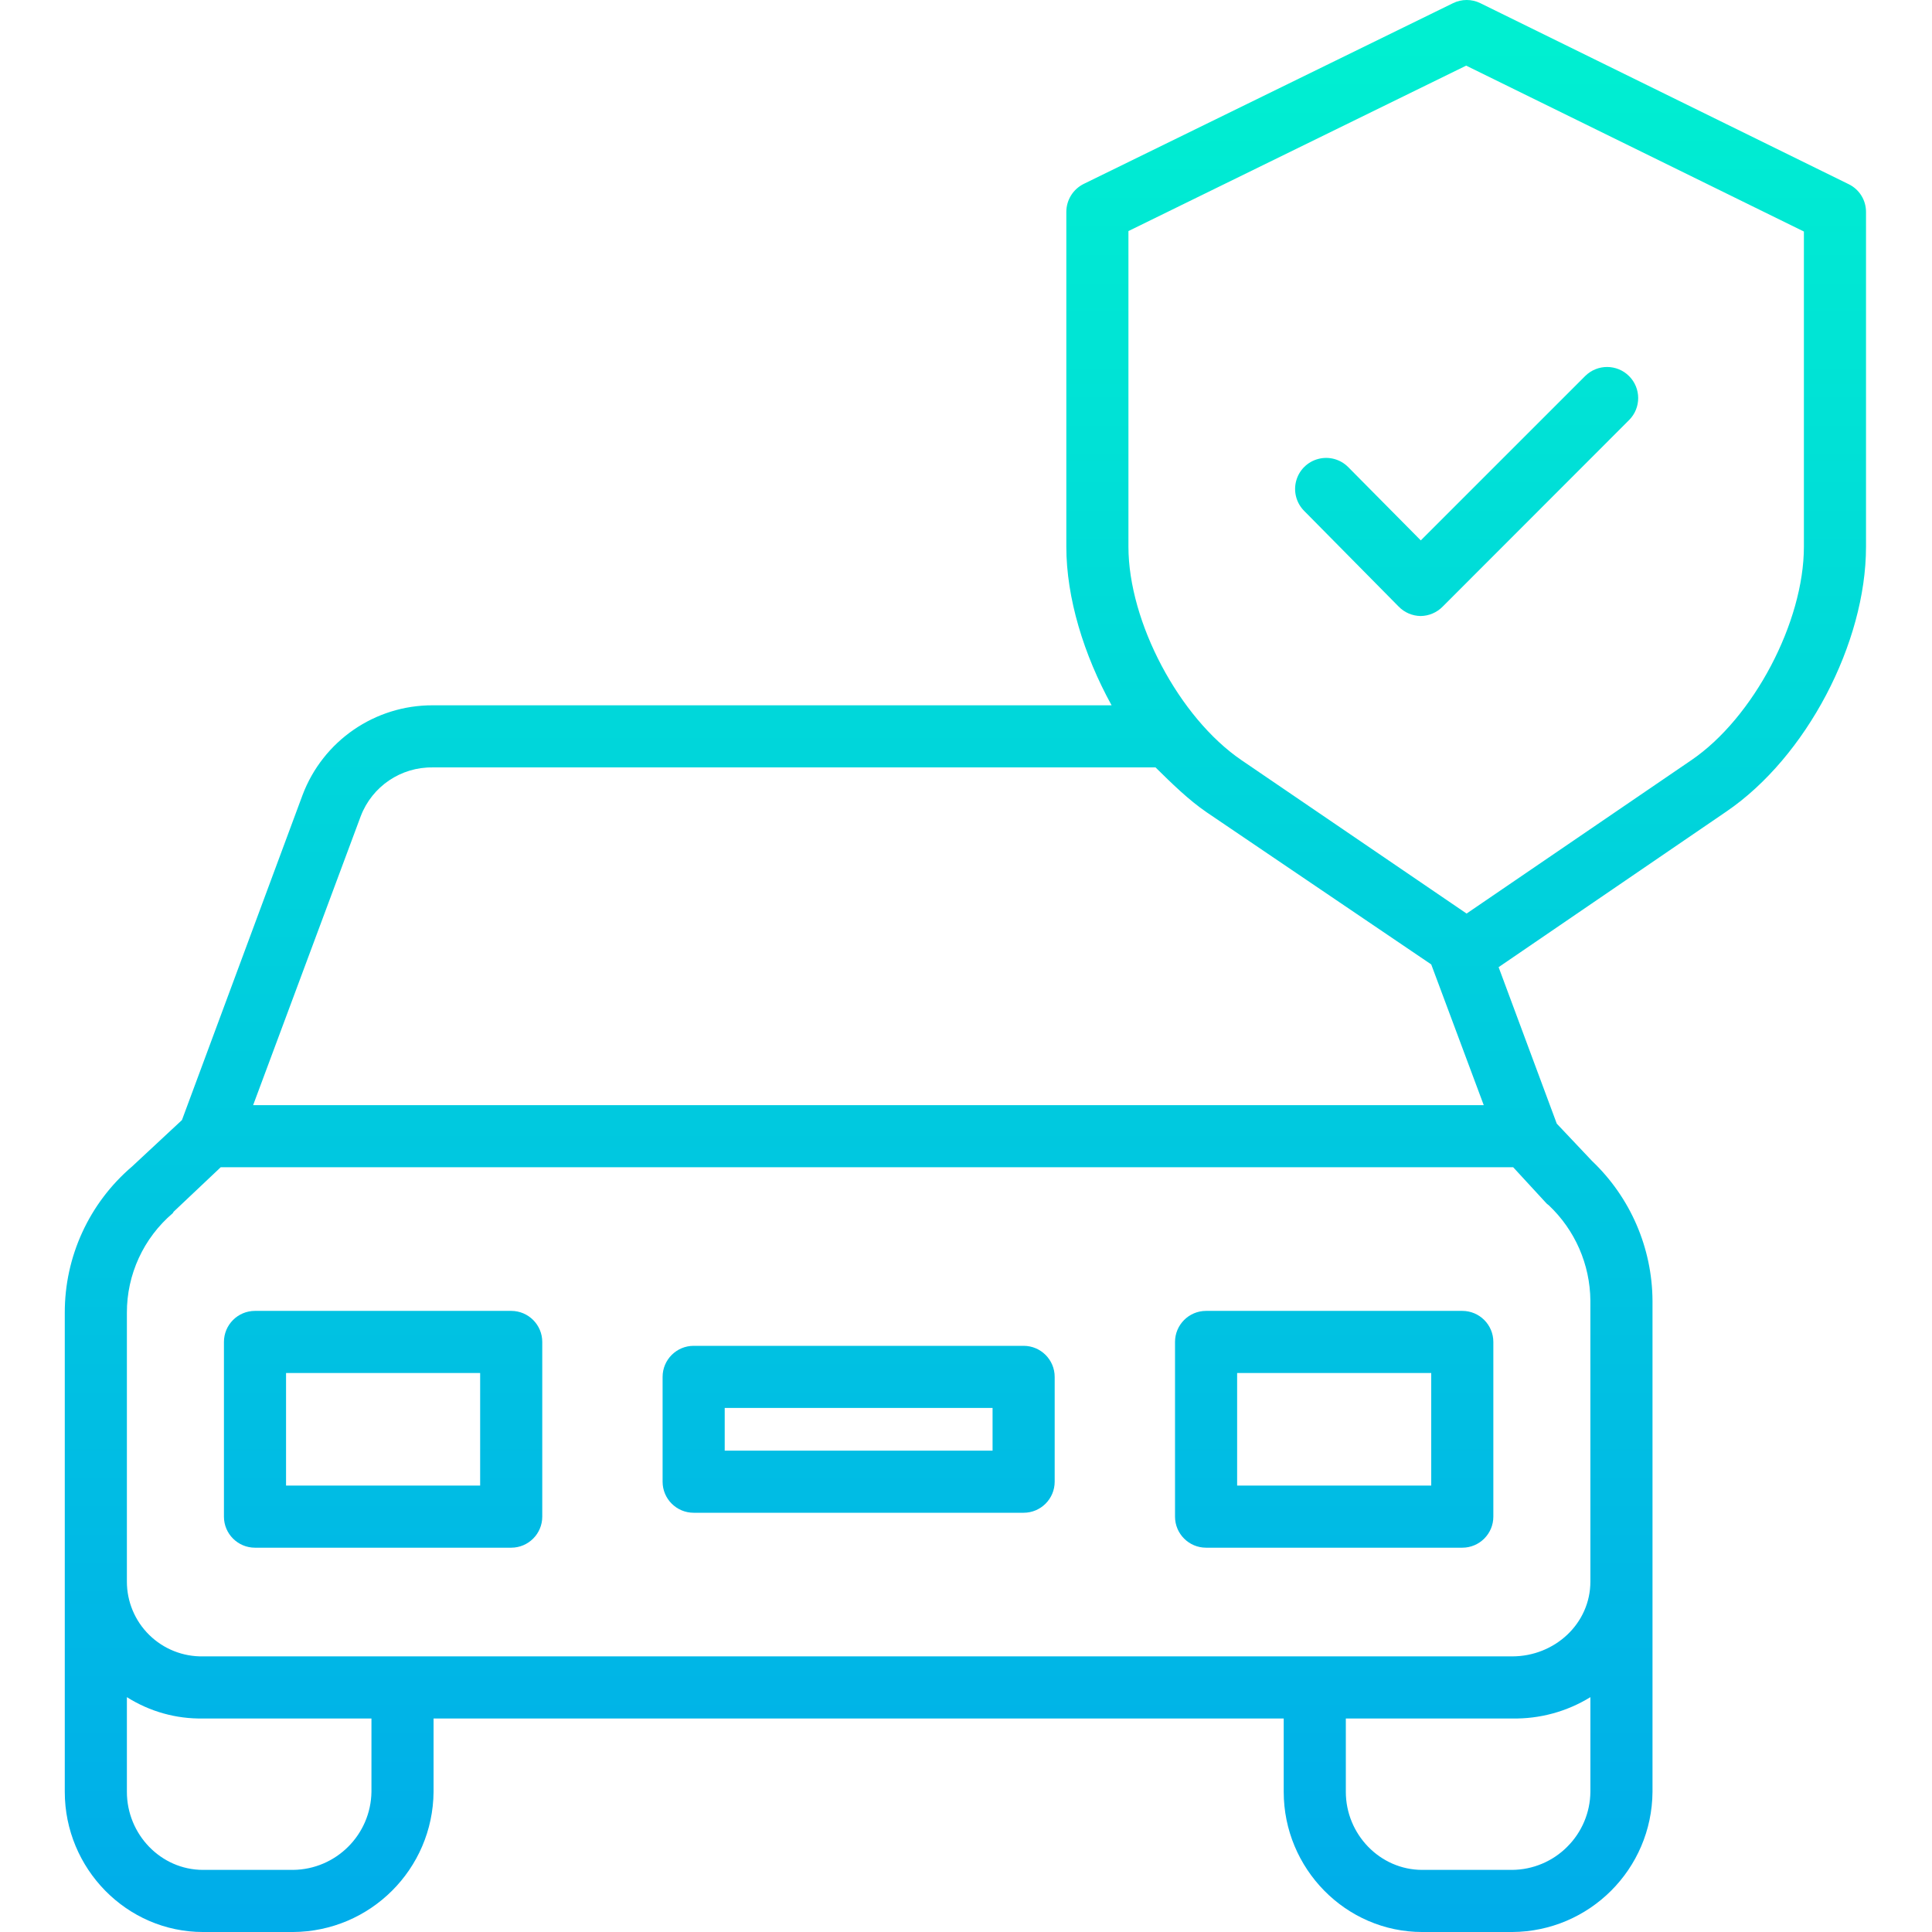
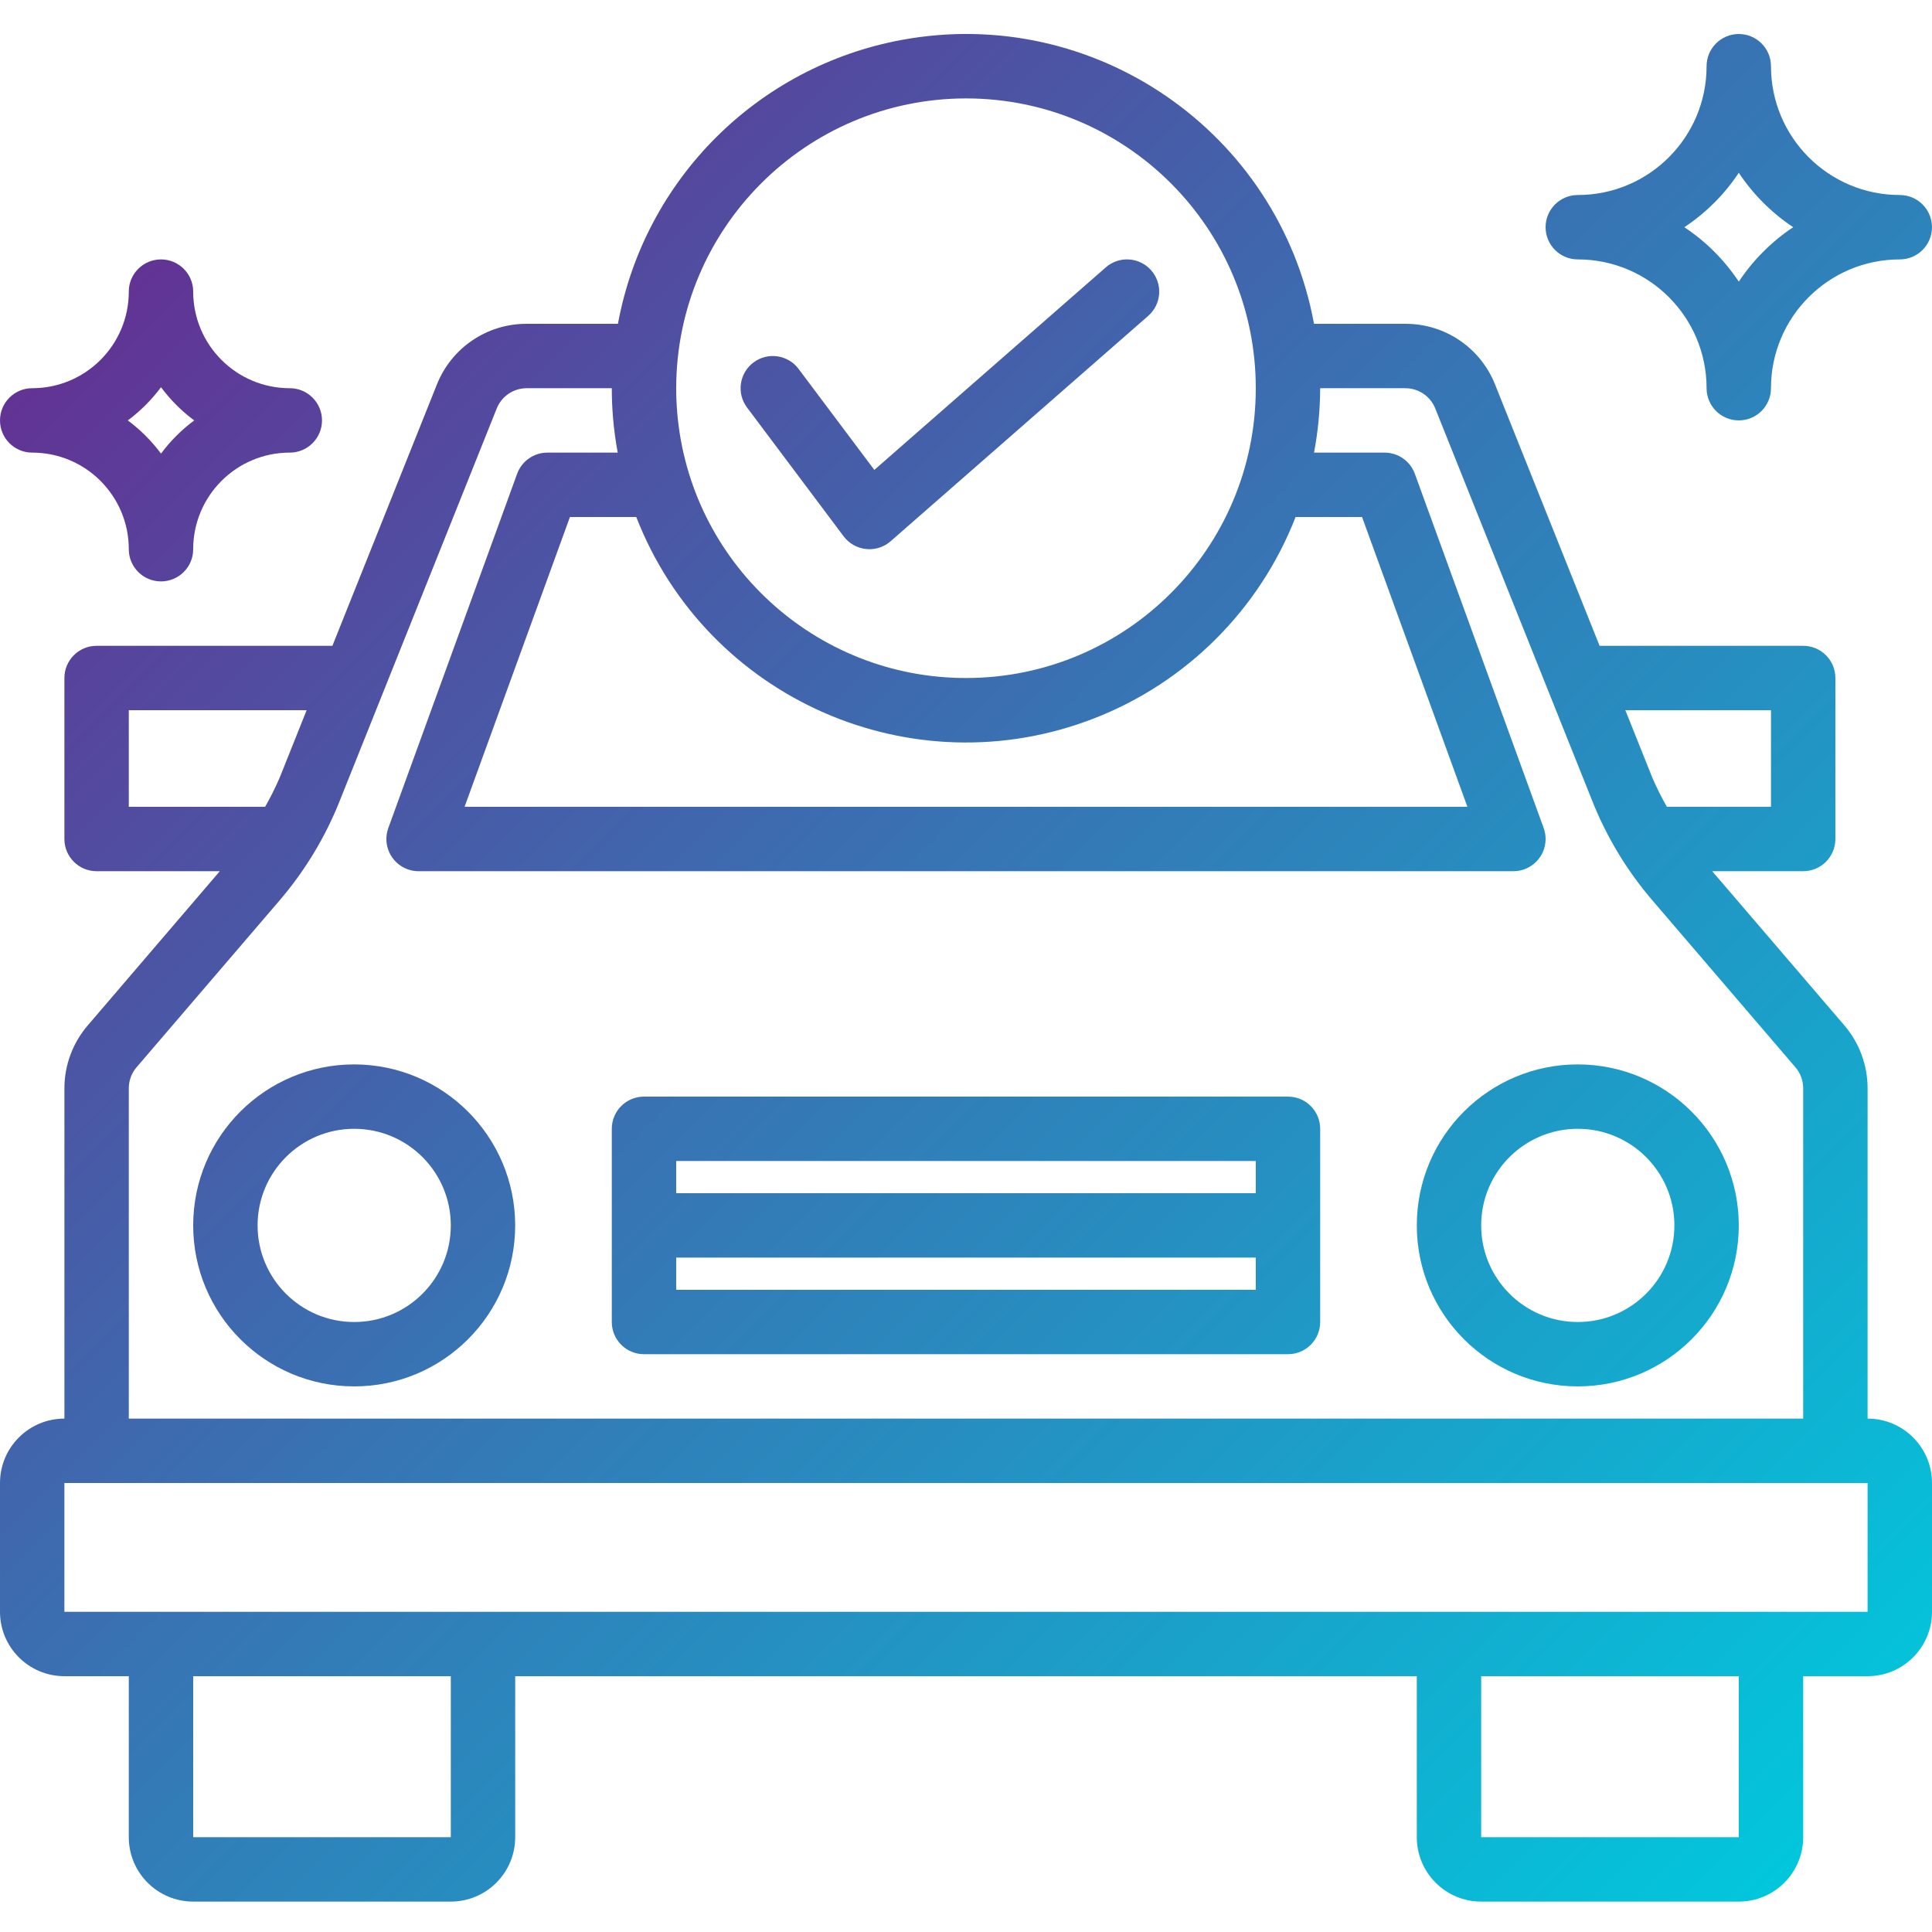
- <svg xmlns="http://www.w3.org/2000/svg" xmlns:xlink="http://www.w3.org/1999/xlink" height="497pt" viewBox="-16 0 497 497.686" width="497pt">
+ <svg xmlns="http://www.w3.org/2000/svg" xmlns:xlink="http://www.w3.org/1999/xlink" height="512pt" viewBox="0 -9 512.004 512" width="512pt">
  <linearGradient id="a">
-     <stop offset="0" stop-color="#00efd1" />
-     <stop offset="1" stop-color="#00acea" />
+     <stop offset="0" stop-color="#662d91" />
+     <stop offset=".437" stop-color="#3873b3" />
+     <stop offset="1" stop-color="#00c9dd" />
  </linearGradient>
-   <linearGradient id="b" gradientUnits="userSpaceOnUse" x1="82.343" x2="82.343" xlink:href="#a" y1="10.686" y2="501.485" />
-   <linearGradient id="c" gradientUnits="userSpaceOnUse" x1="327.343" x2="327.343" xlink:href="#a" y1="10.686" y2="501.485" />
-   <linearGradient id="d" gradientUnits="userSpaceOnUse" x1="204.843" x2="204.843" xlink:href="#a" y1="10.686" y2="501.485" />
-   <linearGradient id="e" gradientUnits="userSpaceOnUse" x1="232.343" x2="232.343" xlink:href="#a" y1="10.686" y2="501.485" />
-   <linearGradient id="f" gradientUnits="userSpaceOnUse" x1="361.494" x2="361.494" xlink:href="#a" y1="10.686" y2="501.485" />
-   <path d="m123.344 345.688c0-4.418-3.582-8-8-8h-66c-4.418 0-8 3.582-8 8v45c0 4.418 3.582 8 8 8h66c4.418 0 8-3.582 8-8zm-16 37h-50v-29h50zm0 0" fill="url(#b)" />
-   <path d="m368.344 345.688c0-4.418-3.582-8-8-8h-66c-4.418 0-8 3.582-8 8v45c0 4.418 3.582 8 8 8h66c4.418 0 8-3.582 8-8zm-16 37h-50v-29h50zm0 0" fill="url(#c)" />
-   <path d="m255.344 354.688c0-4.418-3.582-8-8-8h-85c-4.418 0-8 3.582-8 8v27c0 4.418 3.582 8 8 8h85c4.418 0 8-3.582 8-8zm-16 19h-69v-11h69zm0 0" fill="url(#d)" />
-   <path d="m459.949 47.48-94.961-46.664c-2.215-1.09-4.812-1.09-7.027 0l-95.078 46.531c-2.754 1.336-4.516 4.121-4.539 7.188v86.305c0 13.188 4.5 27.848 11.66 40.848h-174.852c-14.918-.059-28.297 9.16-33.559 23.117l-31.066 83.723-12.867 11.98c-11.027 9.418-17.359 23.203-17.316 37.707v123.371c0 19.734 15.898 36.102 35.629 36.102h23.172c19.906-.117 36.027-16.195 36.199-36.102v-18.898h219v18.898c0 19.738 15.953 36.102 35.691 36.102h23.164c19.895-.117 36-16.203 36.145-36.102v-126.555c-.09-13.598-5.707-26.574-15.559-35.945l-9.102-9.633-14.98-40.312 58.684-40.094c20.559-14.016 35.957-43.34 35.957-68.207v-86.18c.031-3.039-1.672-5.828-4.395-7.18zm-383.355 162.742c2.938-7.664 10.355-12.672 18.559-12.535h186.172c4.059 4 8.5 8.379 13.219 11.594l57.801 39.156 13.527 36.25h-317.008zm2.75 251.363c-.172 11.07-9.133 19.984-20.199 20.102h-23.172c-10.914 0-19.629-9.191-19.629-20.102v-24.398c5.863 3.715 12.691 5.629 19.633 5.5h43.367zm308.027 14.152c-3.758 3.77-8.852 5.906-14.172 5.949h-23.164c-10.914 0-19.691-9.191-19.691-20.102v-18.898h42.855c7.102.133 14.094-1.773 20.145-5.496v24.395c-.051 5.32-2.199 10.402-5.973 14.148zm5.973-75.301v6.949c0 10.914-9.23 19.301-20.145 19.301h-337.223c-5.18.098-10.18-1.891-13.875-5.523-3.695-3.629-5.77-8.598-5.758-13.777v-69.172c-.039-9.887 4.285-19.285 11.812-25.688.094-.082.145-.301.234-.387l12.121-11.453h332.949l8.621 9.359c.113.121.406.309.527.422 6.777 6.383 10.652 15.254 10.734 24.562zm55-259.602c0 19.391-12.961 44.059-28.996 54.988l-57.895 39.512-57.988-39.516c-16.031-10.926-29.121-35.59-29.121-54.98v-81.316l87-42.613 87 42.734zm0 0" fill="url(#e)" />
-   <path d="m330.98 120.348c-2.008-2.043-4.957-2.855-7.727-2.129-2.773.723-4.945 2.875-5.695 5.641-.754 2.766.031 5.719 2.055 7.75l24.332 24.637c1.484 1.531 3.523 2.41 5.66 2.441h.02c2.129-.027 4.164-.895 5.656-2.414l48.066-48.102c3.09-3.129 3.078-8.168-.031-11.281-3.105-3.117-8.145-3.141-11.281-.059l-42.383 42.375zm0 0" fill="url(#f)" />
+   <linearGradient id="b" gradientTransform="matrix(1.32488 0 0 -1.32488 0 493.752)" gradientUnits="userSpaceOnUse" x1="-.667" x2="344.459" xlink:href="#a" y1="323.694" y2="-21.432" />
+   <linearGradient id="c" gradientTransform="matrix(1.32488 0 0 -1.32488 0 493.752)" gradientUnits="userSpaceOnUse" x1="-59.583" x2="285.542" xlink:href="#a" y1="264.778" y2="-80.348" />
+   <linearGradient id="d" gradientTransform="matrix(1.32488 0 0 -1.32488 0 493.752)" gradientUnits="userSpaceOnUse" x1="62.792" x2="407.918" xlink:href="#a" y1="387.154" y2="42.028" />
+   <linearGradient id="e" gradientTransform="matrix(1.32488 0 0 -1.32488 0 493.752)" gradientUnits="userSpaceOnUse" x1="1.61" x2="346.736" xlink:href="#a" y1="325.971" y2="-19.154" />
+   <linearGradient id="f" gradientTransform="matrix(1.32488 0 0 -1.32488 0 493.752)" gradientUnits="userSpaceOnUse" x1="86.953" x2="432.079" xlink:href="#a" y1="411.314" y2="66.189" />
+   <linearGradient id="g" gradientTransform="matrix(1.32488 0 0 -1.32488 0 493.752)" gradientUnits="userSpaceOnUse" x1="178.733" x2="523.859" xlink:href="#a" y1="503.094" y2="157.969" />
+   <path d="m494.934 366.945v-87.551c0-6.109-2.188-12.02-6.16-16.66l-35.016-40.855h24.109c4.711 0 8.531-3.82 8.531-8.535v-42.664c0-4.715-3.82-8.535-8.531-8.535h-53.957l-27.699-69.246c-3.863-9.738-13.289-16.121-23.766-16.086h-24.211c-9.387-50.941-58.293-84.629-109.234-75.242-38.254 7.051-68.188 36.984-75.238 75.242h-24.211c-10.477-.031-19.906 6.352-23.773 16.094l-27.688 69.238h-62.488c-4.715 0-8.535 3.82-8.535 8.535v42.664c0 4.715 3.82 8.535 8.535 8.535h32.648l-34.988 40.859c-3.984 4.633-6.184 10.543-6.191 16.656v87.551c-9.43 0-17.07 7.641-17.07 17.066v34.133c0 9.426 7.641 17.066 17.066 17.066h17.066v42.668c0 9.426 7.641 17.066 17.07 17.066h68.266c9.426 0 17.066-7.641 17.066-17.066v-42.668h238.934v42.668c0 9.426 7.641 17.066 17.066 17.066h68.266c9.426 0 17.07-7.641 17.07-17.066v-42.668h17.066c9.426 0 17.066-7.641 17.066-17.066v-34.133c-.004-9.426-7.645-17.066-17.07-17.066zm-25.602-187.734v25.602h-27.586c-1.434-2.508-2.727-5.094-3.867-7.746l-7.141-17.852h38.594zm-213.332-162.133c42.418.004 76.797 34.387 76.797 76.805 0 42.414-34.387 76.797-76.805 76.797-39.93 0-73.195-30.602-76.527-70.391-.172-2.145-.266-4.25-.266-6.41.047-42.395 34.406-76.754 76.801-76.801zm-87.383 110.934c18.793 48.25 73.141 72.133 121.391 53.344 24.465-9.527 43.812-28.879 53.34-53.344h17.613l27.922 76.801h-265.766l27.922-76.801zm-134.484 76.801v-25.602h47.129l-7.133 17.852c-1.145 2.652-2.438 5.238-3.867 7.75zm0 74.582c0-2.039.73-4.012 2.055-5.555l37.898-44.211c6.699-7.816 12.062-16.676 15.879-26.234l41.66-104.105c1.285-3.258 4.426-5.402 7.93-5.41h22.578c0 2.629.109 5.23.324 7.809.258 3.105.676 6.195 1.246 9.258h-18.637c-3.586 0-6.793 2.242-8.02 5.613l-34.133 93.867c-1.613 4.43.672 9.328 5.098 10.938.938.34 1.926.516 2.922.516h290.133c4.715 0 8.535-3.82 8.539-8.531 0-.996-.176-1.984-.516-2.922l-34.137-93.867c-1.227-3.371-4.434-5.613-8.02-5.613h-18.695c1.062-5.625 1.605-11.34 1.629-17.066h22.578c3.488 0 6.621 2.121 7.918 5.359l41.668 104.156c3.816 9.555 9.184 18.414 15.883 26.223l37.895 44.223c1.328 1.543 2.059 3.516 2.059 5.555v87.551h-443.734zm17.066 198.484v-42.668h68.27v42.668zm341.332 0v-42.668h68.27v42.668zm76.801-59.734h-452.266v-34.133h477.867v34.133zm0 0" fill="url(#b)" />
+   <path d="m93.867 273.078c-23.566 0-42.668 19.102-42.668 42.668 0 23.562 19.102 42.664 42.668 42.664 23.562 0 42.664-19.102 42.664-42.664-.027-23.555-19.113-42.641-42.664-42.668zm0 68.27c-14.141 0-25.602-11.465-25.602-25.602 0-14.137 11.461-25.602 25.602-25.602 14.137 0 25.602 11.465 25.602 25.602 0 14.137-11.465 25.602-25.602 25.602zm0 0" fill="url(#c)" />
+   <path d="m418.133 273.078c-23.562 0-42.664 19.102-42.664 42.668 0 23.562 19.102 42.664 42.664 42.664 23.566 0 42.668-19.102 42.668-42.664-.027-23.555-19.113-42.641-42.668-42.668zm0 68.27c-14.137 0-25.602-11.465-25.602-25.602 0-14.137 11.465-25.602 25.602-25.602 14.141 0 25.602 11.465 25.602 25.602 0 14.137-11.465 25.602-25.602 25.602zm0 0" fill="url(#d)" />
+   <path d="m341.332 281.613h-170.664c-4.715 0-8.535 3.82-8.535 8.531v51.203c0 4.711 3.82 8.531 8.535 8.531h170.668c4.711 0 8.531-3.82 8.531-8.531v-51.203c0-4.711-3.82-8.531-8.535-8.531zm-8.531 51.199h-153.602v-8.535h153.602zm0-25.602h-153.602v-8.531h153.602zm0 0" fill="url(#e)" />
+   <path d="m223.574 133.133c1.434 1.906 3.598 3.125 5.973 3.363.285.031.57.047.855.051 2.066.004 4.062-.746 5.621-2.109l68.27-59.734c3.547-3.105 3.906-8.5.801-12.047-3.105-3.551-8.5-3.91-12.047-.801l-61.34 53.676-20.078-26.77c-2.828-3.773-8.176-4.535-11.945-1.707-3.773 2.828-4.535 8.176-1.707 11.945zm0 0" fill="url(#f)" />
+   <path d="m503.465 42.68c-18.852 0-34.133-15.285-34.133-34.133 0-4.715-3.82-8.535-8.531-8.535-4.715 0-8.535 3.82-8.535 8.535 0 18.852-15.281 34.133-34.133 34.133-4.711 0-8.531 3.82-8.531 8.531 0 4.715 3.82 8.535 8.531 8.535 18.852 0 34.133 15.281 34.133 34.133 0 4.711 3.82 8.531 8.535 8.531 4.711 0 8.531-3.82 8.531-8.531 0-18.852 15.285-34.133 34.133-34.133 4.715 0 8.535-3.82 8.535-8.535 0-4.711-3.82-8.531-8.535-8.531zm-42.664 22.953c-3.801-5.719-8.703-10.621-14.422-14.422 5.719-3.797 10.621-8.699 14.422-14.422 3.801 5.723 8.699 10.625 14.422 14.422-5.723 3.801-10.621 8.703-14.422 14.422zm0 0" fill="url(#g)" />
+   <path d="m34.133 136.547c0 4.711 3.82 8.531 8.535 8.531 4.711 0 8.531-3.82 8.531-8.531 0-14.141 11.461-25.602 25.602-25.602 4.711 0 8.535-3.82 8.535-8.535 0-4.711-3.824-8.531-8.535-8.531-14.141 0-25.602-11.461-25.602-25.602 0-4.711-3.82-8.531-8.531-8.531-4.715 0-8.535 3.82-8.535 8.531 0 14.141-11.461 25.602-25.602 25.602-4.711 0-8.531 3.82-8.531 8.531 0 4.715 3.82 8.535 8.535 8.535 14.137 0 25.598 11.461 25.598 25.602zm8.535-42.934c2.484 3.348 5.449 6.312 8.797 8.801-3.348 2.484-6.312 5.449-8.797 8.797-2.488-3.348-5.453-6.312-8.801-8.797 3.348-2.488 6.312-5.453 8.801-8.801zm0 0" fill="url(#e)" />
</svg>
